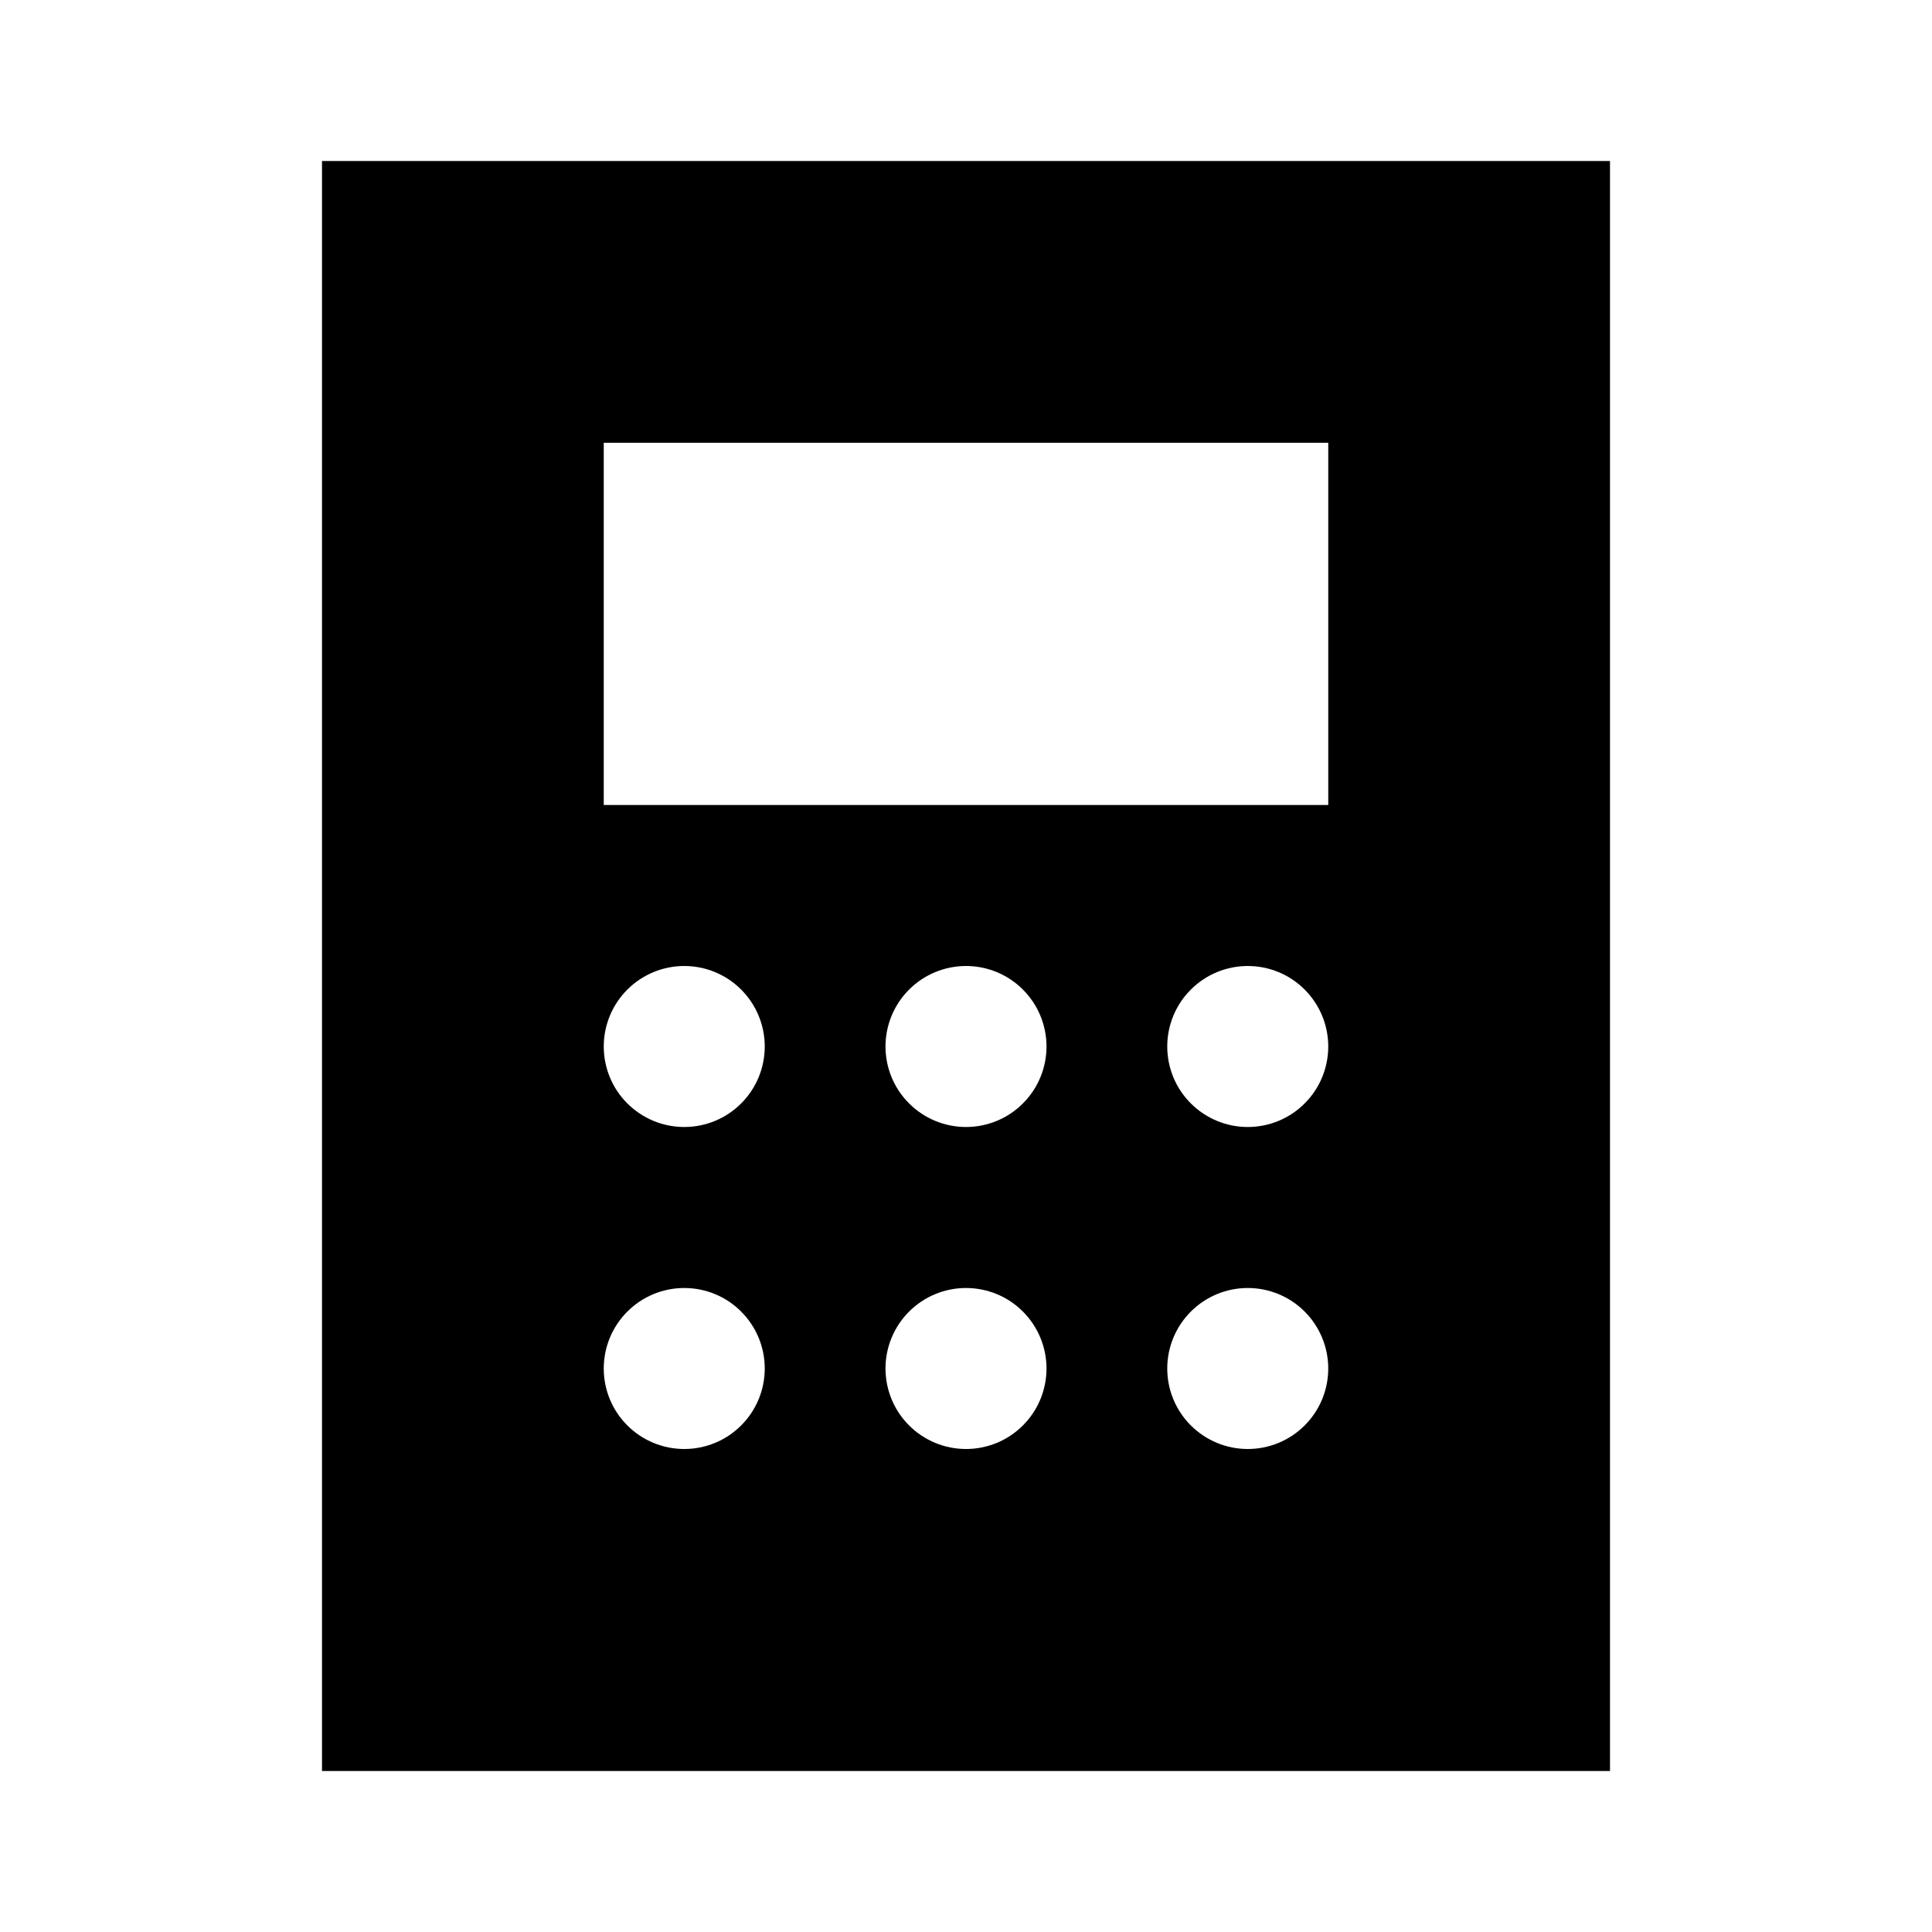
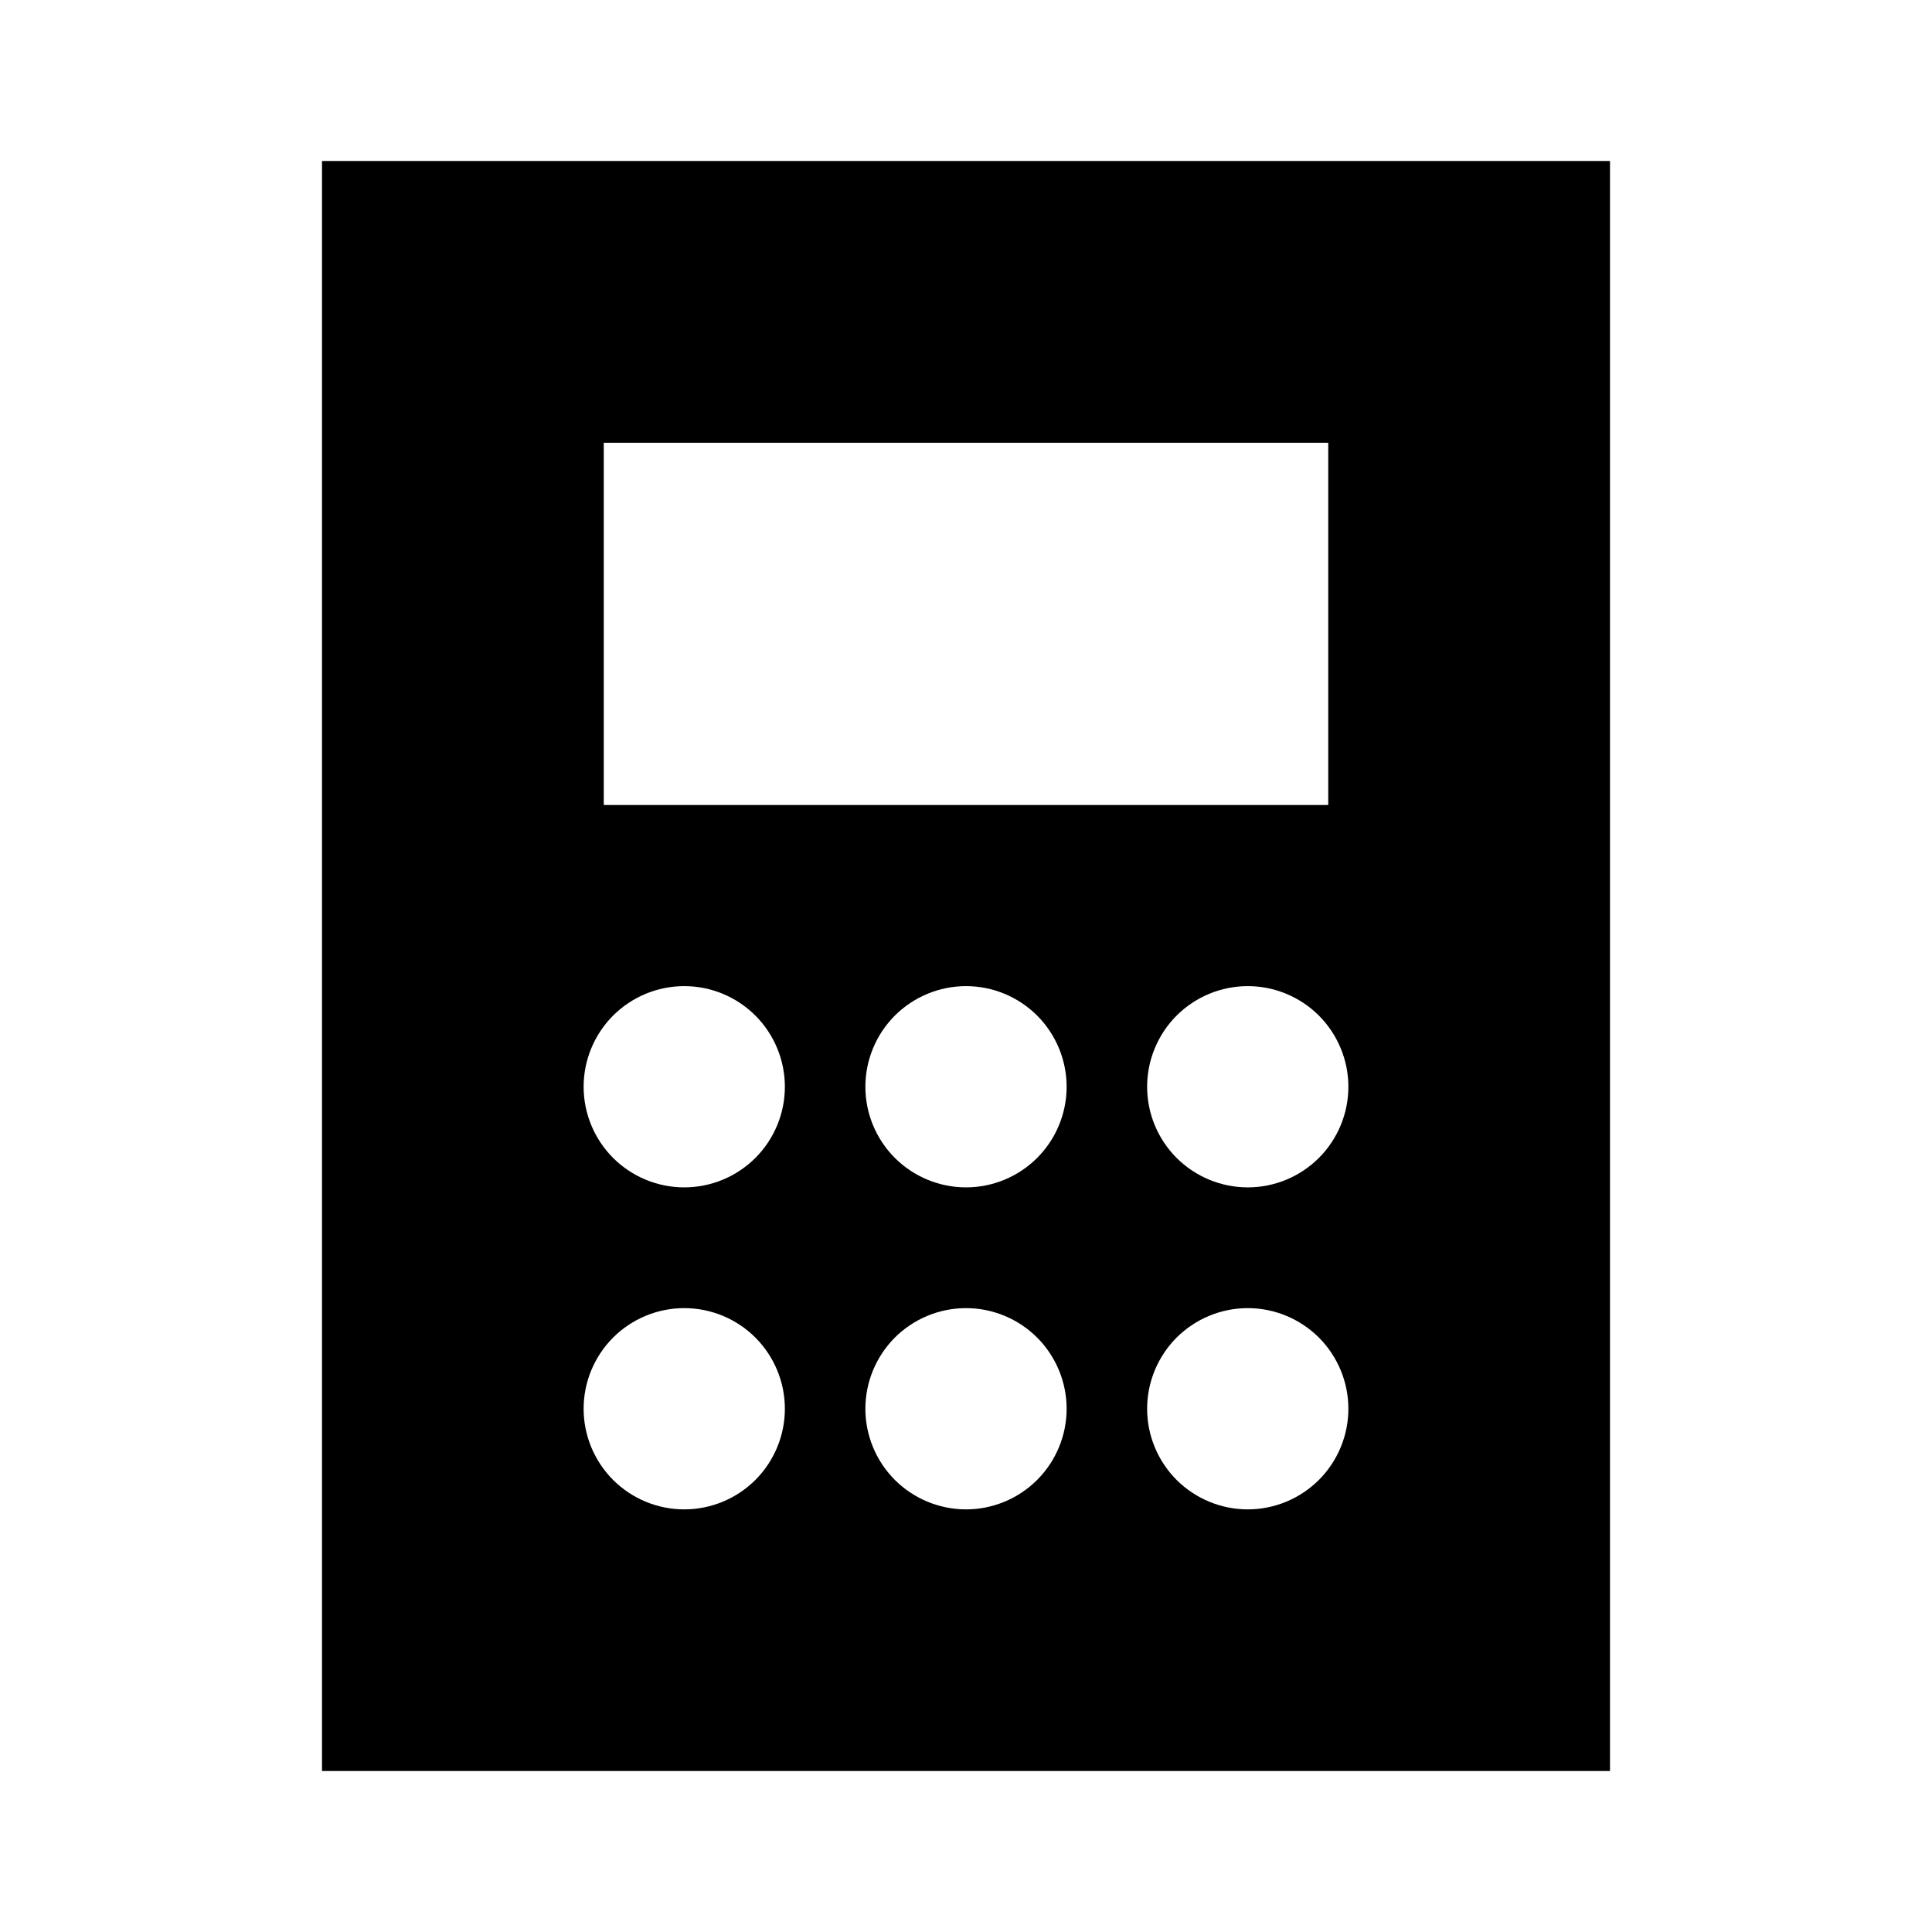
<svg xmlns="http://www.w3.org/2000/svg" width="24" height="24" viewBox="0 0 24 24" fill="currentColor">
-   <path d="M20 22H4V2H20V22ZM8.5 16C8.235 16 7.981 16.105 7.793 16.293C7.605 16.481 7.5 16.735 7.5 17C7.5 17.265 7.605 17.52 7.793 17.707C7.981 17.895 8.235 18 8.5 18C8.765 18 9.02 17.895 9.207 17.707C9.395 17.52 9.5 17.265 9.5 17C9.5 16.735 9.395 16.481 9.207 16.293C9.02 16.105 8.765 16 8.5 16ZM12 16C11.735 16 11.481 16.105 11.293 16.293C11.105 16.481 11 16.735 11 17C11 17.265 11.105 17.52 11.293 17.707C11.481 17.895 11.735 18 12 18C12.265 18 12.52 17.895 12.707 17.707C12.895 17.52 13 17.265 13 17C13 16.735 12.895 16.481 12.707 16.293C12.52 16.105 12.265 16 12 16ZM15.5 16C15.235 16 14.981 16.105 14.793 16.293C14.605 16.481 14.5 16.735 14.5 17C14.5 17.265 14.605 17.52 14.793 17.707C14.981 17.895 15.235 18 15.5 18C15.765 18 16.02 17.895 16.207 17.707C16.395 17.52 16.5 17.265 16.5 17C16.5 16.735 16.395 16.481 16.207 16.293C16.02 16.105 15.765 16 15.5 16ZM8.5 12C8.235 12 7.981 12.105 7.793 12.293C7.605 12.481 7.5 12.735 7.5 13C7.5 13.265 7.605 13.52 7.793 13.707C7.981 13.895 8.235 14 8.5 14C8.765 14 9.02 13.895 9.207 13.707C9.395 13.52 9.5 13.265 9.5 13C9.5 12.735 9.395 12.481 9.207 12.293C9.02 12.105 8.765 12 8.5 12ZM12 12C11.735 12 11.481 12.105 11.293 12.293C11.105 12.481 11 12.735 11 13C11 13.265 11.105 13.52 11.293 13.707C11.481 13.895 11.735 14 12 14C12.265 14 12.52 13.895 12.707 13.707C12.895 13.52 13 13.265 13 13C13 12.735 12.895 12.481 12.707 12.293C12.52 12.105 12.265 12 12 12ZM15.5 12C15.235 12 14.981 12.105 14.793 12.293C14.605 12.481 14.5 12.735 14.5 13C14.5 13.265 14.605 13.52 14.793 13.707C14.981 13.895 15.235 14 15.5 14C15.765 14 16.02 13.895 16.207 13.707C16.395 13.52 16.5 13.265 16.5 13C16.5 12.735 16.395 12.481 16.207 12.293C16.02 12.105 15.765 12 15.5 12ZM7.5 5.5V10H16.5V5.5H7.5Z" />
+   <path d="M20 22H4V2H20V22ZM8.5 16.25C8.168 16.25 7.851 16.382 7.616 16.616C7.382 16.851 7.25 17.169 7.25 17.5C7.25 17.832 7.382 18.149 7.616 18.384C7.851 18.618 8.168 18.75 8.5 18.75C8.832 18.75 9.149 18.618 9.384 18.384C9.618 18.149 9.75 17.832 9.75 17.5C9.75 17.169 9.618 16.851 9.384 16.616C9.149 16.382 8.832 16.25 8.5 16.25ZM12 16.25C11.669 16.25 11.351 16.382 11.116 16.616C10.882 16.851 10.75 17.169 10.75 17.5C10.75 17.832 10.882 18.149 11.116 18.384C11.351 18.618 11.669 18.75 12 18.75C12.332 18.75 12.649 18.618 12.884 18.384C13.118 18.149 13.25 17.832 13.25 17.5C13.25 17.169 13.118 16.851 12.884 16.616C12.649 16.382 12.332 16.25 12 16.25ZM15.5 16.25C15.169 16.25 14.851 16.382 14.616 16.616C14.382 16.851 14.25 17.169 14.25 17.5C14.25 17.832 14.382 18.149 14.616 18.384C14.851 18.618 15.169 18.75 15.5 18.75C15.832 18.75 16.149 18.618 16.384 18.384C16.618 18.149 16.75 17.832 16.75 17.5C16.75 17.169 16.618 16.851 16.384 16.616C16.149 16.382 15.832 16.25 15.5 16.25ZM8.5 12.25C8.168 12.25 7.851 12.382 7.616 12.616C7.382 12.851 7.25 13.169 7.25 13.5C7.25 13.832 7.382 14.149 7.616 14.384C7.851 14.618 8.168 14.75 8.5 14.75C8.832 14.75 9.149 14.618 9.384 14.384C9.618 14.149 9.75 13.832 9.75 13.5C9.75 13.169 9.618 12.851 9.384 12.616C9.149 12.382 8.832 12.25 8.5 12.25ZM12 12.25C11.669 12.25 11.351 12.382 11.116 12.616C10.882 12.851 10.75 13.169 10.75 13.5C10.75 13.832 10.882 14.149 11.116 14.384C11.351 14.618 11.669 14.75 12 14.75C12.332 14.75 12.649 14.618 12.884 14.384C13.118 14.149 13.25 13.832 13.25 13.5C13.25 13.169 13.118 12.851 12.884 12.616C12.649 12.382 12.332 12.25 12 12.25ZM15.5 12.25C15.169 12.25 14.851 12.382 14.616 12.616C14.382 12.851 14.25 13.169 14.25 13.5C14.25 13.832 14.382 14.149 14.616 14.384C14.851 14.618 15.169 14.75 15.5 14.75C15.832 14.75 16.149 14.618 16.384 14.384C16.618 14.149 16.75 13.832 16.75 13.5C16.75 13.169 16.618 12.851 16.384 12.616C16.149 12.382 15.832 12.25 15.5 12.25ZM7.5 5.5V10H16.5V5.5H7.5Z" />
</svg>
